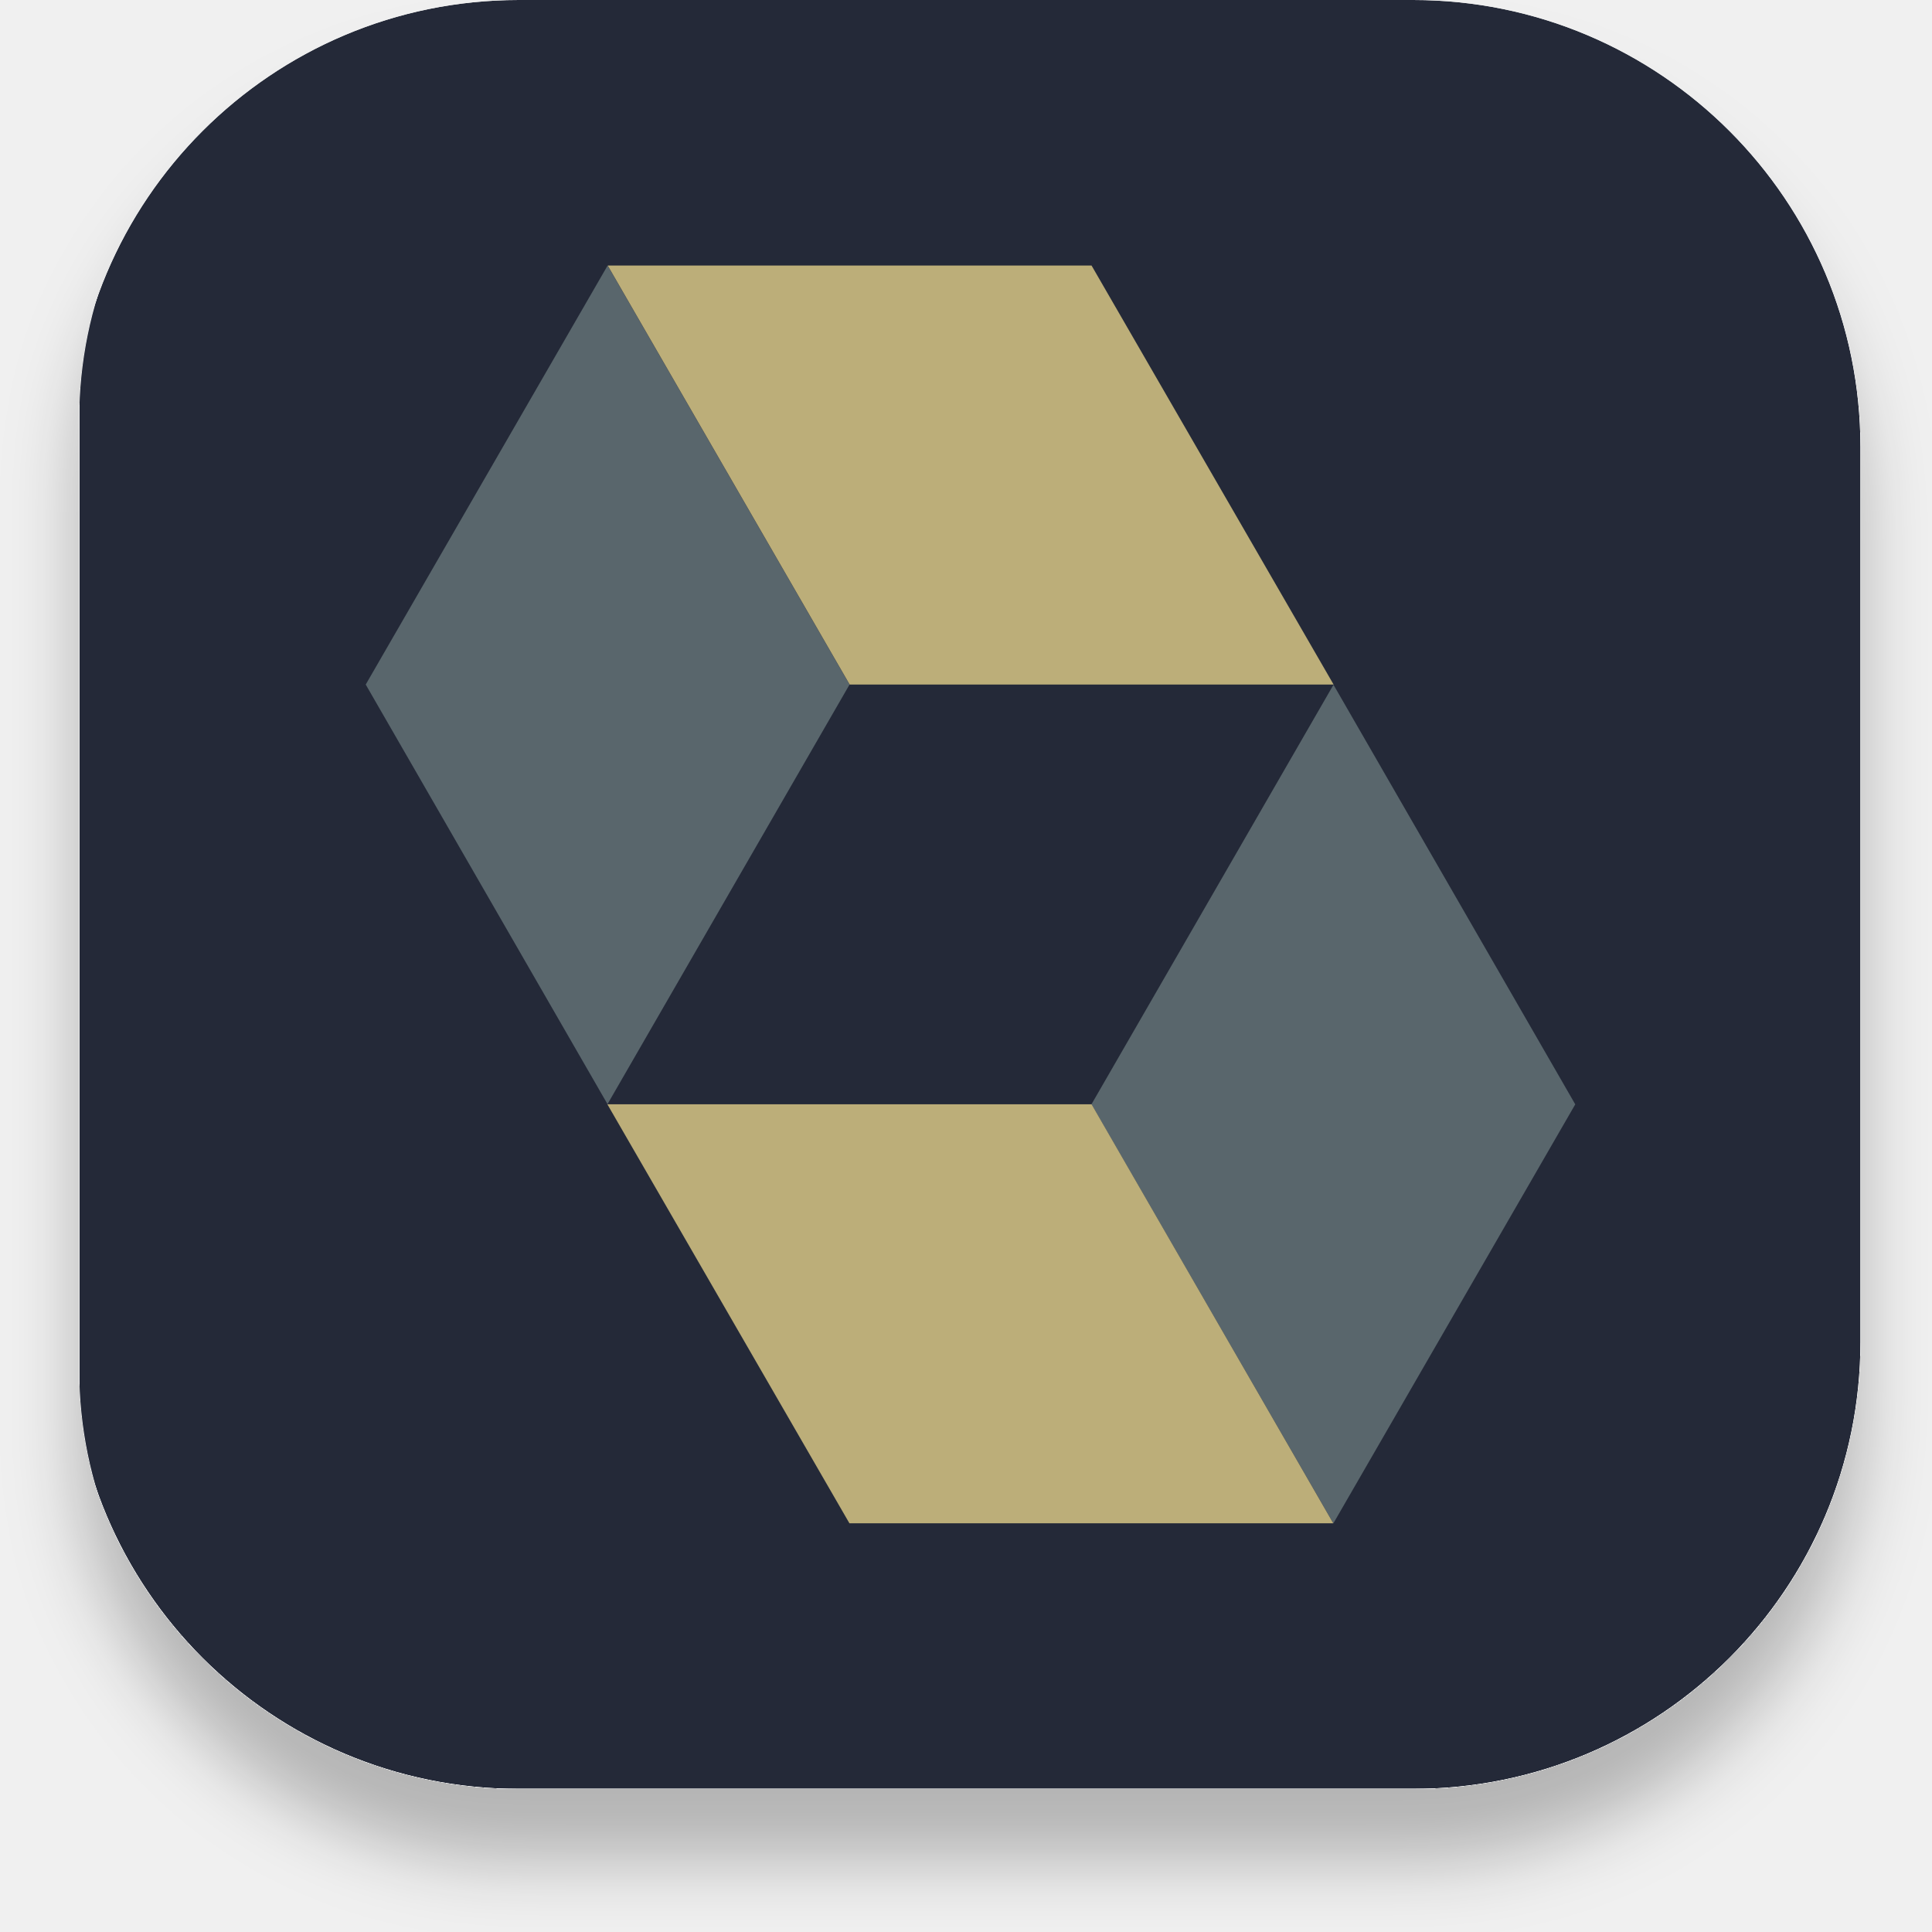
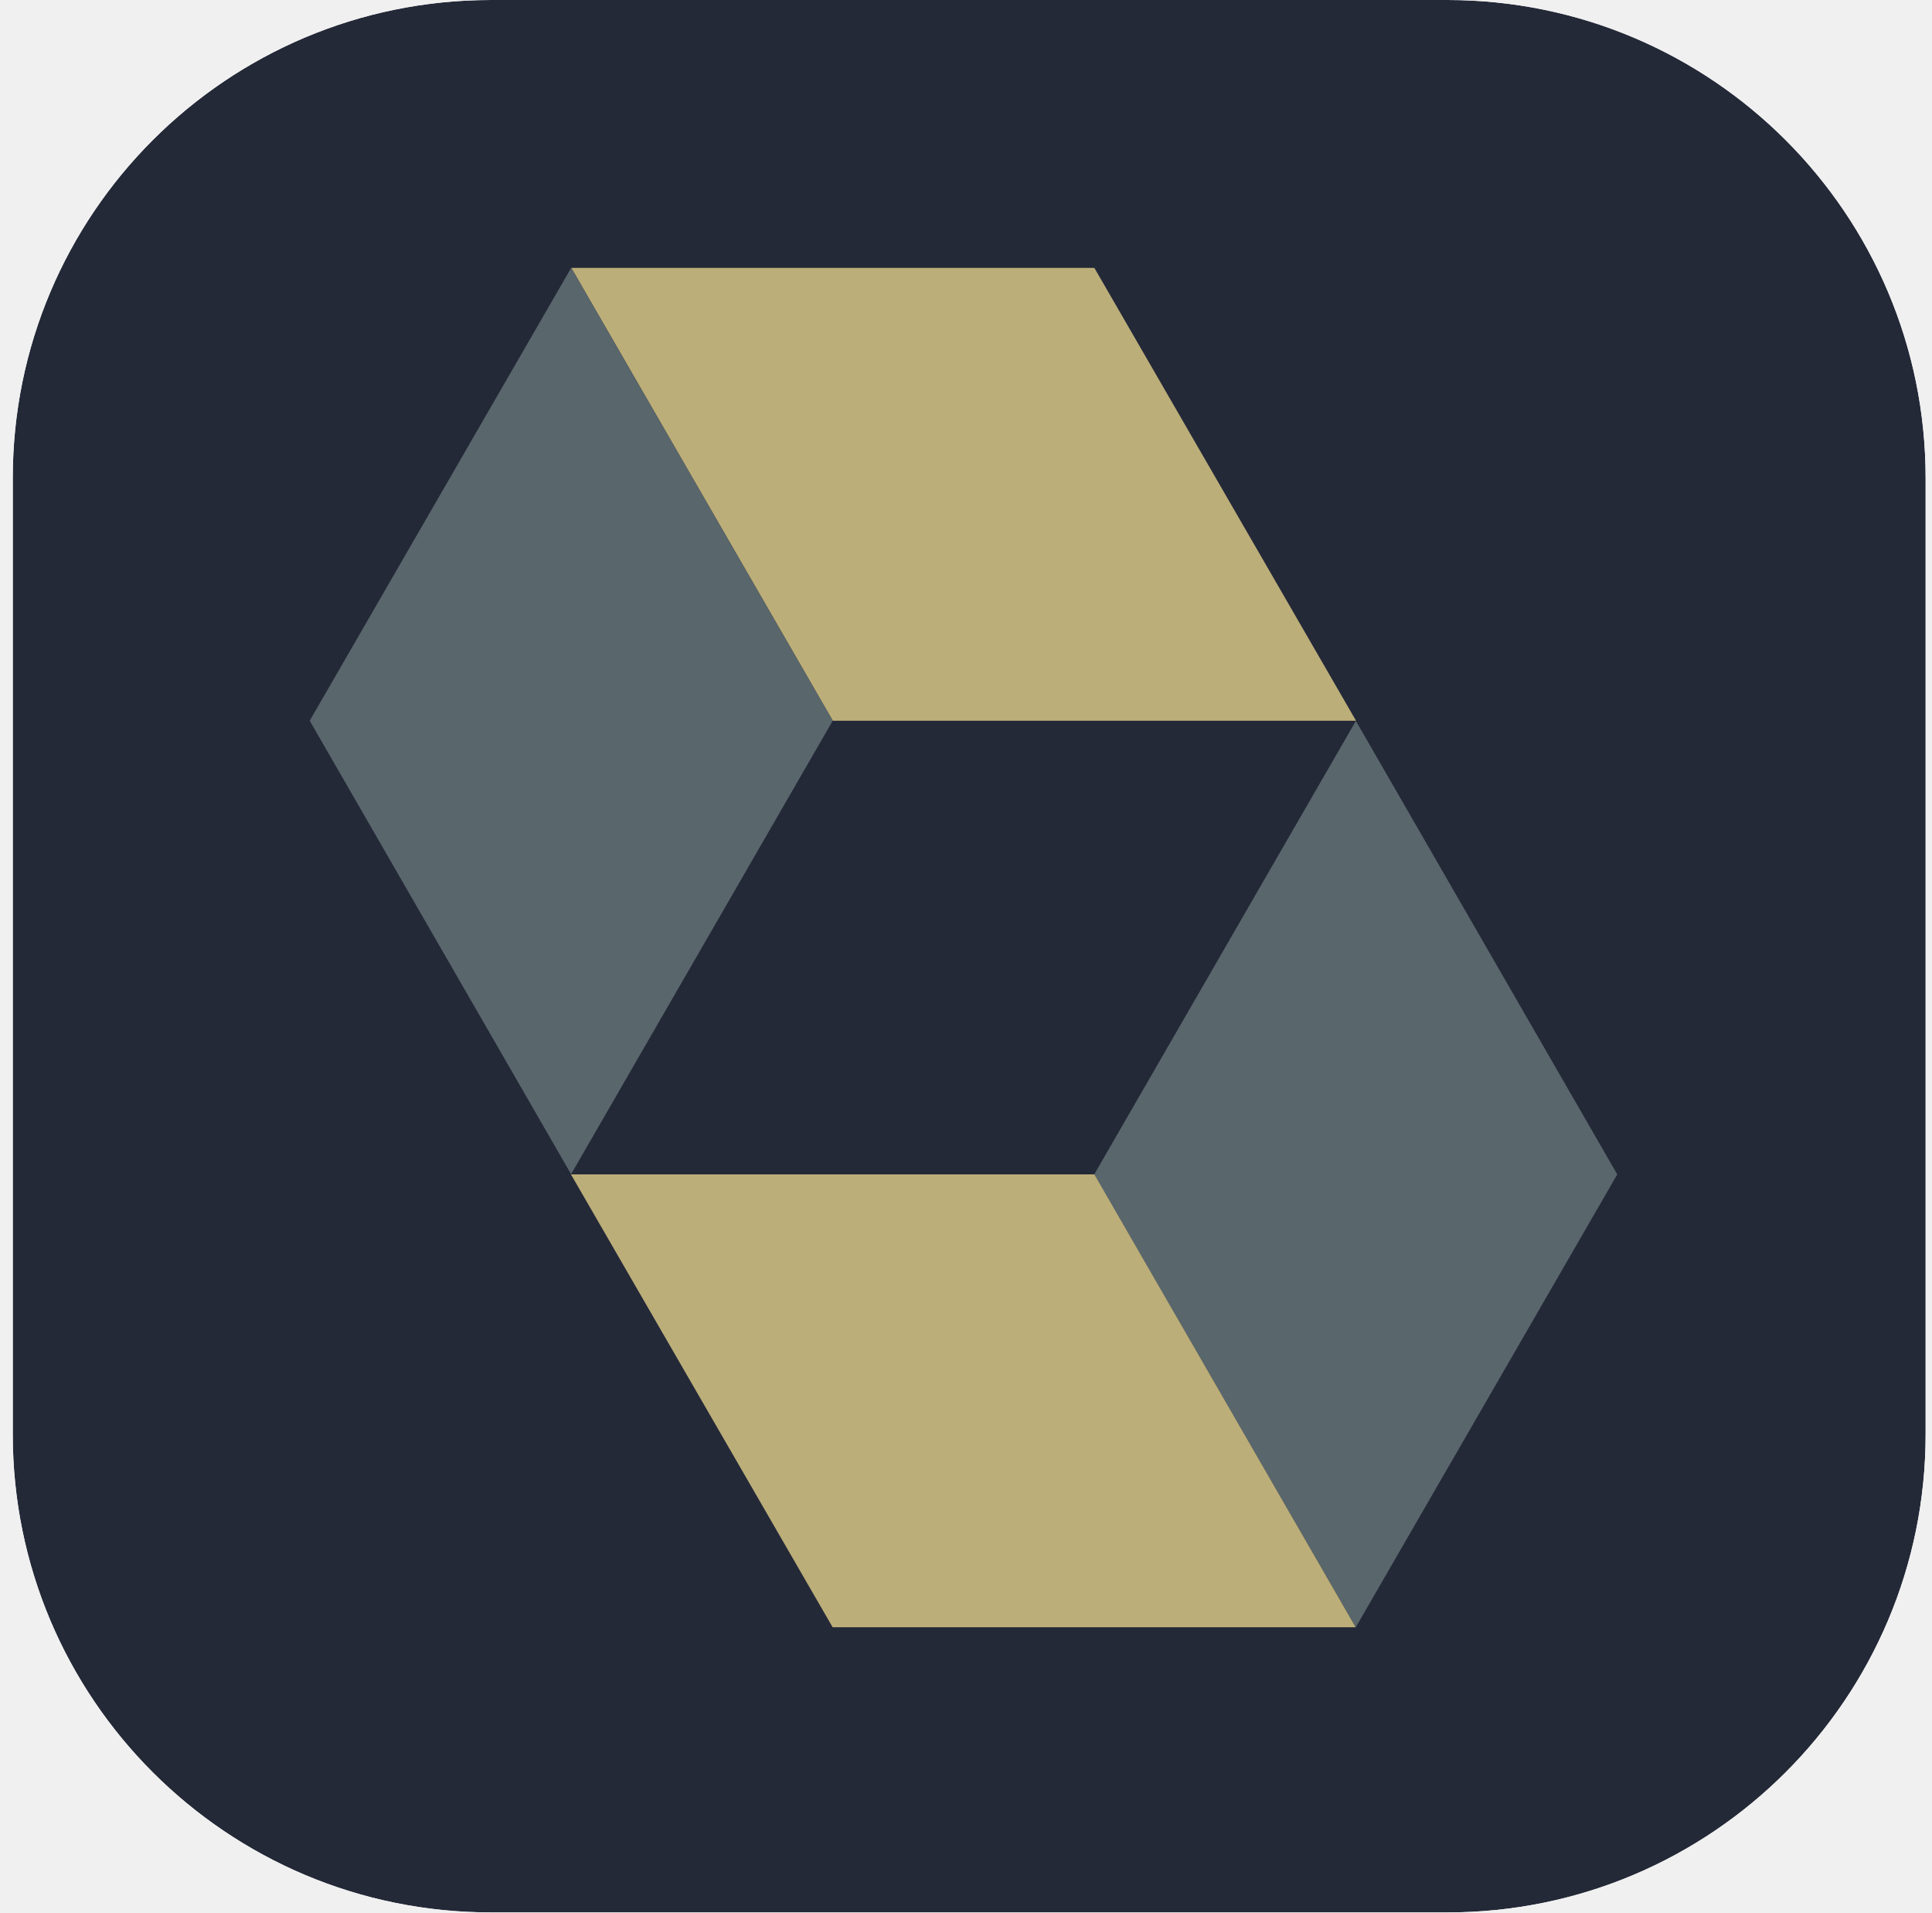
- <svg xmlns="http://www.w3.org/2000/svg" width="108" height="108" viewBox="0 0 108 108" fill="none">
-   <g filter="url(#filter0_d_1080_517)">
-     <g clip-path="url(#clip0_1080_517)">
-       <g clip-path="url(#clip1_1080_517)">
-         <mask id="mask0_1080_517" style="mask-type:luminance" maskUnits="userSpaceOnUse" x="4" y="0" width="101" height="100">
-           <path d="M104.429 0H4.429V100H104.429V0Z" fill="white" />
-         </mask>
-         <g mask="url(#mask0_1080_517)">
-           <mask id="mask1_1080_517" style="mask-type:luminance" maskUnits="userSpaceOnUse" x="4" y="0" width="101" height="100">
-             <path d="M104.429 0H4.429V100H104.429V0Z" fill="white" />
-           </mask>
-           <g mask="url(#mask1_1080_517)">
-             <path d="M80.991 0H27.866C14.922 0 4.429 10.493 4.429 23.438V76.562C4.429 89.507 14.922 100 27.866 100H80.991C93.935 100 104.429 89.507 104.429 76.562V23.438C104.429 10.493 93.935 0 80.991 0Z" fill="#242938" />
-             <path d="M33.966 14.844L47.49 38.267L33.96 61.722L20.444 38.267L33.966 14.844Z" fill="#59666C" />
-             <path d="M61.019 14.845H33.974L47.498 38.268H74.55L61.019 14.845Z" fill="#BCAE79" />
-             <path d="M74.536 85.156L61.012 61.734L74.543 38.278L88.058 61.734L74.536 85.156Z" fill="#59666C" />
-             <path d="M47.484 85.154H74.532L61.019 61.731H33.952L47.484 85.154Z" fill="#BCAE79" />
-           </g>
-         </g>
+ <svg xmlns="http://www.w3.org/2000/svg" width="101" height="100" viewBox="0 0 101 100" fill="none">
+   <g clip-path="url(#clip0_1080_517)">
+     <rect x="0.667" width="100" height="100" rx="25" />
+     <mask id="mask0_1080_517" style="mask-type:luminance" maskUnits="userSpaceOnUse" x="0" y="-1" width="102" height="102">
+       <path d="M101.095 -1H0V100.095H101.095V-1Z" fill="white" />
+     </mask>
+     <g mask="url(#mask0_1080_517)">
+       <mask id="mask1_1080_517" style="mask-type:luminance" maskUnits="userSpaceOnUse" x="0" y="-1" width="102" height="102">
+         <path d="M101.095 -1H0V100.095H101.095V-1Z" fill="white" />
+       </mask>
+       <g mask="url(#mask1_1080_517)">
+         <path d="M77.401 -1H23.694C10.608 -1 0 9.608 0 22.694V76.401C0 89.487 10.608 100.095 23.694 100.095H77.401C90.487 100.095 101.095 89.487 101.095 76.401V22.694C101.095 9.608 90.487 -1 77.401 -1Z" fill="#242938" />
+         <path d="M29.861 14.006L43.533 37.686L29.855 61.398L16.191 37.686L29.861 14.006Z" fill="#59666C" />
+         <path d="M57.21 14.007H29.869L43.541 37.687H70.89L57.21 14.007Z" fill="#BCAE79" />
+         <path d="M70.876 85.09L57.203 61.41L70.882 37.697L84.546 61.41L70.876 85.09Z" fill="#59666C" />
+         <path d="M43.527 85.087H70.871L57.21 61.408H29.847L43.527 85.087Z" fill="#BCAE79" />
      </g>
    </g>
  </g>
  <defs>
-     <filter id="filter0_d_1080_517" x="0" y="0" width="108" height="108" filterUnits="userSpaceOnUse" color-interpolation-filters="sRGB">
-       <feFlood flood-opacity="0" result="BackgroundImageFix" />
-       <feColorMatrix in="SourceAlpha" type="matrix" values="0 0 0 0 0 0 0 0 0 0 0 0 0 0 0 0 0 0 127 0" result="hardAlpha" />
-       <feOffset dy="4" />
-       <feGaussianBlur stdDeviation="2" />
-       <feComposite in2="hardAlpha" operator="out" />
-       <feColorMatrix type="matrix" values="0 0 0 0 0 0 0 0 0 0 0 0 0 0 0 0 0 0 0.25 0" />
-       <feBlend mode="normal" in2="BackgroundImageFix" result="effect1_dropShadow_1080_517" />
-       <feBlend mode="normal" in="SourceGraphic" in2="effect1_dropShadow_1080_517" result="shape" />
-     </filter>
    <clipPath id="clip0_1080_517">
-       <rect x="4" width="100" height="100" rx="25" fill="white" />
-     </clipPath>
-     <clipPath id="clip1_1080_517">
-       <rect width="100" height="100" fill="white" transform="translate(4.42871)" />
+       <rect x="0.667" width="100" height="100" rx="25" fill="white" />
    </clipPath>
  </defs>
</svg>
